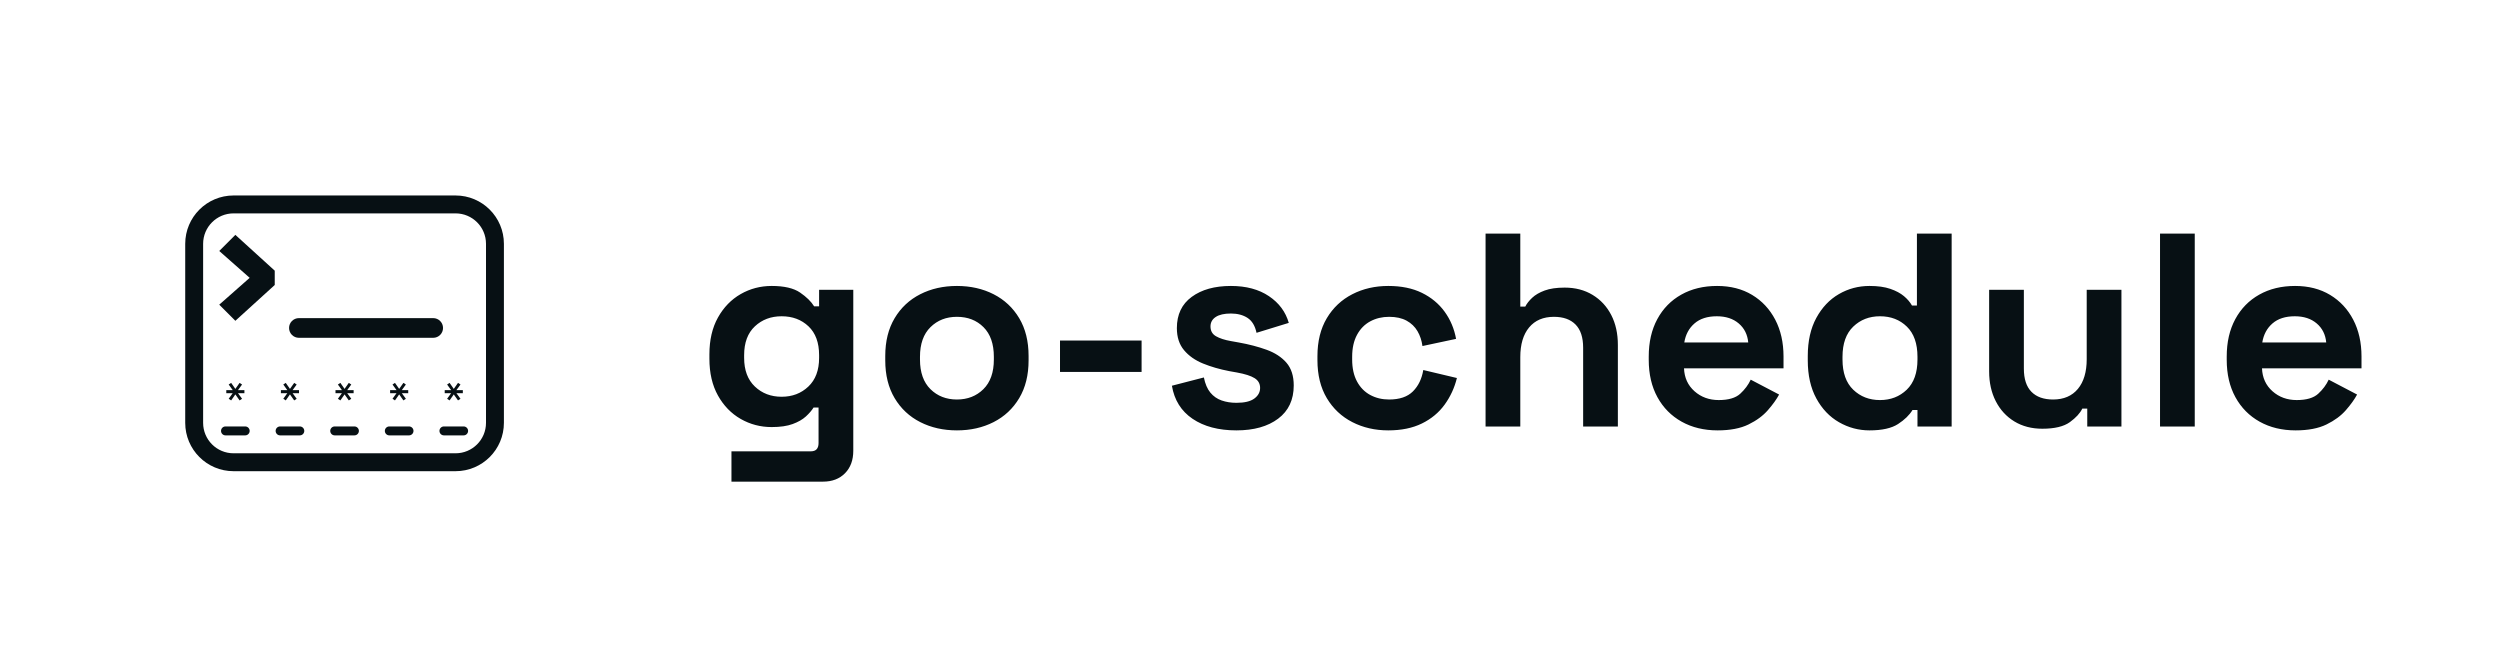
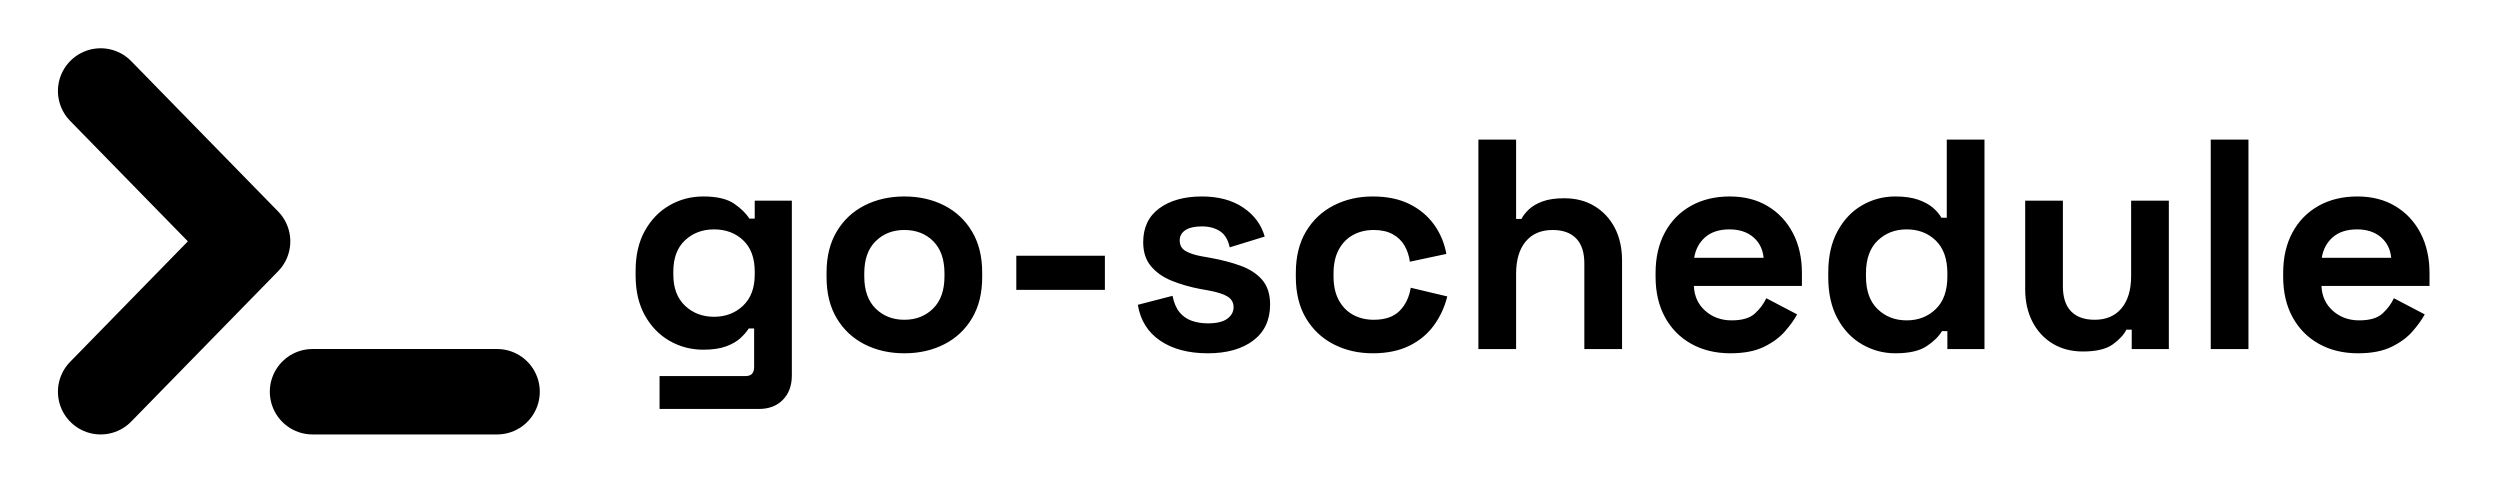
- <svg xmlns="http://www.w3.org/2000/svg" width="1200" height="320" viewBox="0 0 1200 320" role="img" aria-label="go-schedule horizontal lockup">
-   <g transform="translate(55.39 50.00) scale(0.429688)">
-     <path fill="#071014" fill-rule="evenodd" d="M132 102h248c29.82 0 54 24.18 54 54v200c0 29.82-24.18 54-54 54H132c-29.82 0-54-24.18-54-54V156c0-29.82 24.18-54 54-54z M132 122c-18.78 0-34 15.22-34 34v200c0 18.78 15.22 34 34 34h248c18.78 0 34-15.22 34-34V156c0-18.78-15.22-34-34-34H132z" />
-     <path fill="#071014" d="M116 164l18-18 44 40v16l-44 40-18-18 34-30z" />
-     <rect x="194" y="239" width="172" height="22" rx="11" fill="#071014" />
-     <path fill="#071014" d="M129.31 330.94 126.55 329.1 131.06 322.84H123.88V319.44H131.06L126.55 313.18L129.31 311.34L134 318.06L138.74 311.34L141.5 313.18L136.94 319.44H144.12V322.84H136.94L141.5 329.1L138.74 330.94L134 324.22Z" />
-     <path fill="#071014" d="M190.31 330.94 187.55 329.1 192.06 322.84H184.88V319.44H192.06L187.55 313.18L190.31 311.34L195 318.06L199.74 311.34L202.5 313.18L197.94 319.44H205.12V322.84H197.94L202.5 329.1L199.74 330.94L195 324.22Z" />
-     <path fill="#071014" d="M251.31 330.94 248.55 329.1 253.06 322.84H245.88V319.44H253.06L248.55 313.18L251.31 311.34L256 318.06L260.74 311.34L263.5 313.18L258.94 319.44H266.12V322.84H258.94L263.5 329.1L260.74 330.94L256 324.22Z" />
-     <path fill="#071014" d="M312.31 330.94 309.55 329.1 314.06 322.84H306.88V319.44H314.06L309.55 313.18L312.31 311.34L317 318.06L321.74 311.34L324.5 313.18L319.94 319.44H327.12V322.84H319.94L324.5 329.1L321.74 330.94L317 324.22Z" />
-     <path fill="#071014" d="M373.31 330.94 370.55 329.1 375.06 322.84H367.88V319.44H375.06L370.55 313.18L373.31 311.34L378 318.06L382.74 311.34L385.5 313.18L380.94 319.44H388.12V322.84H380.94L385.5 329.1L382.74 330.94L378 324.22Z" />
-     <rect x="118" y="360" width="32" height="10" rx="5" fill="#071014" />
-     <rect x="179" y="360" width="32" height="10" rx="5" fill="#071014" />
-     <rect x="240" y="360" width="32" height="10" rx="5" fill="#071014" />
-     <rect x="301" y="360" width="32" height="10" rx="5" fill="#071014" />
-     <rect x="362" y="360" width="32" height="10" rx="5" fill="#071014" />
+ <svg xmlns="http://www.w3.org/2000/svg" viewBox="0 0 1035.81 200" width="1035.81" height="200" fill="none" data-logo-source-mode="constructed" data-logo-variant="full">
+   <g transform="translate(24,20) scale(0.707965) translate(-131,-143)">
+     <path d="M156 168l86 88-86 88" fill="none" stroke="#000000" stroke-width="50" stroke-linecap="round" stroke-linejoin="round" />
+     <path d="M280 344h108" fill="none" stroke="#000000" stroke-width="50" stroke-linecap="round" />
  </g>
-   <g transform="translate(329.39 88.81) scale(0.63)">
-     <path class="go-schedule-wordmark" fill="#071014" d="M17.66 132.34V128.98Q17.66 112.6 24.17 100.95Q30.68 89.29 41.49 83.09Q52.31 76.9 65.12 76.9Q79.4 76.9 86.75 81.94Q94.1 86.98 97.46 92.44H101.24V79.84H127.28V202.48Q127.28 213.19 120.98 219.59Q114.68 226 104.18 226H34.46V202.9H94.94Q100.82 202.9 100.82 196.6V169.51H97.04Q94.94 172.87 91.16 176.34Q87.38 179.8 81.08 182.11Q74.78 184.42 65.12 184.42Q52.31 184.42 41.49 178.22Q30.68 172.03 24.17 160.38Q17.66 148.72 17.66 132.34ZM72.68 161.32Q84.86 161.32 93.05 153.55Q101.24 145.78 101.24 131.71V129.61Q101.24 115.33 93.16 107.66Q85.07 100 72.68 100Q60.5 100 52.31 107.66Q44.12 115.33 44.12 129.61V131.71Q44.12 145.78 52.31 153.55Q60.5 161.32 72.68 161.32ZM206.24 186.94Q190.7 186.94 178.31 180.64Q165.92 174.34 158.78 162.37Q151.64 150.4 151.64 133.6V130.24Q151.64 113.44 158.78 101.47Q165.92 89.5 178.31 83.2Q190.7 76.9 206.24 76.9Q221.78 76.9 234.17 83.2Q246.56 89.5 253.7 101.47Q260.84 113.44 260.84 130.24V133.6Q260.84 150.4 253.7 162.37Q246.56 174.34 234.17 180.64Q221.78 186.94 206.24 186.94ZM206.24 163.42Q218.42 163.42 226.4 155.55Q234.38 147.67 234.38 132.97V130.87Q234.38 116.17 226.5 108.3Q218.63 100.42 206.24 100.42Q194.06 100.42 186.08 108.3Q178.1 116.17 178.1 130.87V132.97Q178.1 147.67 186.08 155.55Q194.06 163.42 206.24 163.42ZM284.78 142.42V118.48H346.94V142.42ZM419.18 186.94Q398.81 186.94 385.79 178.12Q372.77 169.3 370.04 152.92L394.4 146.62Q395.87 153.97 399.34 158.17Q402.8 162.37 407.95 164.16Q413.09 165.94 419.18 165.94Q428.42 165.94 432.83 162.69Q437.24 159.43 437.24 154.6Q437.24 149.77 433.04 147.15Q428.84 144.52 419.6 142.84L413.72 141.79Q402.8 139.69 393.77 136.01Q384.74 132.34 379.28 125.83Q373.82 119.32 373.82 109.03Q373.82 93.49 385.16 85.2Q396.5 76.9 414.98 76.9Q432.41 76.9 443.96 84.67Q455.51 92.44 459.08 105.04L434.51 112.6Q432.83 104.62 427.69 101.26Q422.54 97.9 414.98 97.9Q407.42 97.9 403.43 100.53Q399.44 103.15 399.44 107.77Q399.44 112.81 403.64 115.22Q407.84 117.64 414.98 118.9L420.86 119.95Q432.62 122.05 442.18 125.52Q451.73 128.98 457.3 135.38Q462.86 141.79 462.86 152.71Q462.86 169.09 451 178.01Q439.13 186.94 419.18 186.94ZM534.89 186.94Q519.77 186.94 507.49 180.64Q495.2 174.34 488.06 162.37Q480.92 150.4 480.92 133.39V130.45Q480.92 113.44 488.06 101.47Q495.2 89.5 507.49 83.2Q519.77 76.9 534.89 76.9Q549.8 76.9 560.51 82.15Q571.22 87.4 577.84 96.53Q584.45 105.67 586.55 117.22L560.93 122.68Q560.09 116.38 557.15 111.34Q554.21 106.3 548.86 103.36Q543.5 100.42 535.52 100.42Q527.54 100.42 521.13 103.89Q514.73 107.35 511.06 114.18Q507.38 121 507.38 130.87V132.97Q507.38 142.84 511.06 149.67Q514.73 156.49 521.13 159.96Q527.54 163.42 535.52 163.42Q547.49 163.42 553.68 157.23Q559.88 151.03 561.56 140.95L587.18 147.04Q584.45 158.17 577.84 167.31Q571.22 176.44 560.51 181.69Q549.8 186.94 534.89 186.94ZM609.02 184V37H635.48V92.65H639.26Q640.94 89.29 644.51 85.93Q648.08 82.57 654.06 80.37Q660.05 78.16 669.29 78.16Q681.47 78.16 690.6 83.73Q699.74 89.29 704.78 99.06Q709.82 108.82 709.82 121.84V184H683.36V123.94Q683.36 112.18 677.58 106.3Q671.81 100.42 661.1 100.42Q648.92 100.42 642.2 108.5Q635.48 116.59 635.48 131.08V184ZM785.84 186.94Q770.3 186.94 758.43 180.32Q746.57 173.71 739.95 161.63Q733.34 149.56 733.34 133.18V130.66Q733.34 114.28 739.85 102.21Q746.36 90.13 758.12 83.52Q769.88 76.9 785.42 76.9Q800.75 76.9 812.09 83.72Q823.43 90.55 829.73 102.62Q836.03 114.7 836.03 130.66V139.69H760.22Q760.64 150.4 768.2 157.12Q775.76 163.84 786.68 163.84Q797.81 163.84 803.06 159.01Q808.31 154.18 811.04 148.3L832.67 159.64Q829.73 165.1 824.16 171.5Q818.6 177.91 809.36 182.43Q800.12 186.94 785.84 186.94ZM760.43 119.95H809.15Q808.31 110.92 801.9 105.46Q795.5 100 785.21 100Q774.5 100 768.2 105.46Q761.9 110.92 760.43 119.95ZM901.55 186.94Q889.16 186.94 878.34 180.75Q867.53 174.55 861.02 162.58Q854.51 150.61 854.51 133.6V130.24Q854.51 113.23 861.02 101.26Q867.53 89.29 878.24 83.09Q888.95 76.9 901.55 76.9Q911 76.9 917.4 79.11Q923.81 81.31 927.8 84.67Q931.79 88.03 933.89 91.81H937.67V37H964.13V184H938.09V171.4H934.31Q930.74 177.28 923.28 182.11Q915.83 186.94 901.55 186.94ZM909.53 163.84Q921.71 163.84 929.9 155.97Q938.09 148.09 938.09 132.97V130.87Q938.09 115.75 930 107.88Q921.92 100 909.53 100Q897.35 100 889.16 107.88Q880.97 115.75 880.97 130.87V132.97Q880.97 148.09 889.16 155.97Q897.35 163.84 909.53 163.84ZM1033.22 185.68Q1021.04 185.68 1011.9 180.12Q1002.77 174.55 997.73 164.68Q992.69 154.81 992.69 142V79.84H1019.15V139.9Q1019.15 151.66 1024.92 157.54Q1030.7 163.42 1041.41 163.42Q1053.59 163.42 1060.31 155.34Q1067.03 147.25 1067.03 132.76V79.84H1093.49V184H1067.45V170.35H1063.67Q1061.15 175.6 1054.22 180.64Q1047.29 185.68 1033.22 185.68ZM1122.89 184V37H1149.35V184ZM1226.21 186.94Q1210.67 186.94 1198.8 180.32Q1186.94 173.71 1180.32 161.63Q1173.71 149.56 1173.71 133.18V130.66Q1173.71 114.28 1180.22 102.21Q1186.73 90.13 1198.49 83.52Q1210.25 76.9 1225.79 76.9Q1241.12 76.9 1252.46 83.72Q1263.8 90.55 1270.1 102.62Q1276.4 114.7 1276.4 130.66V139.69H1200.59Q1201.01 150.4 1208.57 157.12Q1216.13 163.84 1227.05 163.84Q1238.18 163.84 1243.43 159.01Q1248.68 154.18 1251.41 148.3L1273.04 159.64Q1270.1 165.1 1264.53 171.5Q1258.97 177.91 1249.73 182.43Q1240.49 186.94 1226.21 186.94ZM1200.8 119.95H1249.52Q1248.68 110.92 1242.27 105.46Q1235.87 100 1225.58 100Q1214.87 100 1208.57 105.46Q1202.27 110.92 1200.8 119.95Z" />
+   <g transform="translate(257.646,144.64) scale(0.62)">
+     <path d="M9.2 -49.2V-52.4Q9.2 -68.0 15.4 -79.1Q21.6 -90.2 31.9 -96.1Q42.2 -102.0 54.4 -102.0Q68.0 -102.0 75.0 -97.2Q82.0 -92.4 85.2 -87.2H88.8V-99.2H113.6V17.6Q113.6 27.8 107.6 33.9Q101.6 40.0 91.6 40.0H25.2V18.0H82.8Q88.4 18.0 88.4 12.0V-13.8H84.8Q82.8 -10.6 79.2 -7.3Q75.6 -4.0 69.6 -1.8Q63.6 0.4 54.4 0.4Q42.2 0.4 31.9 -5.5Q21.6 -11.4 15.4 -22.5Q9.2 -33.6 9.2 -49.2ZM61.6 -21.6Q73.2 -21.6 81.0 -29.0Q88.8 -36.4 88.8 -49.8V-51.8Q88.8 -65.4 81.1 -72.7Q73.4 -80.0 61.6 -80.0Q50.0 -80.0 42.2 -72.7Q34.4 -65.4 34.4 -51.8V-49.8Q34.4 -36.4 42.2 -29.0Q50.0 -21.6 61.6 -21.6Z M188.8 2.8Q174.0 2.8 162.2 -3.2Q150.4 -9.2 143.6 -20.6Q136.8 -32.0 136.8 -48.0V-51.2Q136.8 -67.2 143.6 -78.6Q150.4 -90.0 162.2 -96.0Q174.0 -102.0 188.8 -102.0Q203.6 -102.0 215.4 -96.0Q227.2 -90.0 234.0 -78.6Q240.8 -67.2 240.8 -51.2V-48.0Q240.8 -32.0 234.0 -20.6Q227.2 -9.2 215.4 -3.2Q203.6 2.8 188.8 2.8ZM188.8 -19.6Q200.4 -19.6 208.0 -27.1Q215.6 -34.6 215.6 -48.6V-50.6Q215.6 -64.6 208.1 -72.1Q200.6 -79.6 188.8 -79.6Q177.2 -79.6 169.6 -72.1Q162.0 -64.6 162.0 -50.6V-48.6Q162.0 -34.6 169.6 -27.1Q177.2 -19.6 188.8 -19.6Z M263.6 -39.6V-62.4H322.8V-39.6Z M391.6 2.8Q372.2 2.8 359.8 -5.6Q347.4 -14.0 344.8 -29.6L368 -35.6Q369.4 -28.6 372.7 -24.6Q376 -20.6 380.9 -18.9Q385.8 -17.2 391.6 -17.2Q400.4 -17.2 404.6 -20.3Q408.8 -23.4 408.8 -28.0Q408.8 -32.6 404.8 -35.1Q400.8 -37.6 392 -39.2L386.4 -40.2Q376 -42.2 367.4 -45.7Q358.8 -49.2 353.6 -55.4Q348.4 -61.6 348.4 -71.4Q348.4 -86.2 359.2 -94.1Q370 -102.0 387.6 -102.0Q404.2 -102.0 415.2 -94.6Q426.2 -87.2 429.6 -75.2L406.2 -68.0Q404.6 -75.6 399.7 -78.8Q394.8 -82.0 387.6 -82.0Q380.4 -82.0 376.6 -79.5Q372.8 -77.0 372.8 -72.6Q372.8 -67.8 376.8 -65.5Q380.8 -63.2 387.6 -62.0L393.2 -61.0Q404.4 -59.0 413.5 -55.7Q422.6 -52.4 427.9 -46.3Q433.2 -40.2 433.2 -29.8Q433.2 -14.2 421.9 -5.7Q410.6 2.8 391.6 2.8Z M501.8 2.8Q487.4 2.8 475.7 -3.2Q464 -9.2 457.2 -20.6Q450.4 -32.0 450.4 -48.2V-51.0Q450.4 -67.2 457.2 -78.6Q464 -90.0 475.7 -96.0Q487.4 -102.0 501.8 -102.0Q516.0 -102.0 526.2 -97.0Q536.4 -92.0 542.7 -83.3Q549.0 -74.6 551.0 -63.6L526.6 -58.4Q525.8 -64.4 523.0 -69.2Q520.2 -74.0 515.1 -76.8Q510 -79.6 502.4 -79.6Q494.8 -79.6 488.7 -76.3Q482.6 -73.0 479.1 -66.5Q475.6 -60.0 475.6 -50.6V-48.6Q475.6 -39.2 479.1 -32.7Q482.6 -26.2 488.7 -22.9Q494.8 -19.6 502.4 -19.6Q513.8 -19.6 519.7 -25.5Q525.6 -31.4 527.2 -41.0L551.6 -35.2Q549.0 -24.6 542.7 -15.9Q536.4 -7.2 526.2 -2.2Q516.0 2.8 501.8 2.8Z M572.4 0.0V-140.0H597.6V-87.0H601.2Q602.8 -90.2 606.2 -93.4Q609.6 -96.6 615.3 -98.7Q621.0 -100.8 629.8 -100.8Q641.4 -100.8 650.1 -95.5Q658.8 -90.2 663.6 -80.9Q668.4 -71.6 668.4 -59.2V0.0H643.2V-57.2Q643.2 -68.4 637.7 -74.0Q632.2 -79.6 622.0 -79.6Q610.4 -79.6 604.0 -71.9Q597.6 -64.2 597.6 -50.4V0.0Z M740.8 2.8Q726.0 2.8 714.7 -3.5Q703.4 -9.8 697.1 -21.3Q690.8 -32.8 690.8 -48.4V-50.8Q690.8 -66.4 697.0 -77.9Q703.2 -89.4 714.4 -95.7Q725.6 -102.0 740.4 -102.0Q755.0 -102.0 765.8 -95.5Q776.6 -89.0 782.6 -77.5Q788.6 -66.0 788.6 -50.8V-42.2H716.4Q716.8 -32.0 724.0 -25.6Q731.2 -19.2 741.6 -19.2Q752.2 -19.2 757.2 -23.8Q762.2 -28.4 764.8 -34.0L785.4 -23.2Q782.6 -18.0 777.3 -11.9Q772.0 -5.8 763.2 -1.5Q754.4 2.8 740.8 2.8ZM716.6 -61.0H763.0Q762.2 -69.6 756.1 -74.8Q750.0 -80.0 740.2 -80.0Q730.0 -80.0 724.0 -74.8Q718.0 -69.6 716.6 -61.0Z M851.0 2.8Q839.2 2.8 828.9 -3.1Q818.6 -9.0 812.4 -20.4Q806.2 -31.8 806.2 -48.0V-51.2Q806.2 -67.4 812.4 -78.8Q818.6 -90.2 828.8 -96.1Q839.0 -102.0 851.0 -102.0Q860.0 -102.0 866.1 -99.9Q872.2 -97.8 876.0 -94.6Q879.8 -91.4 881.8 -87.8H885.4V-140.0H910.6V0.0H885.8V-12.0H882.2Q878.8 -6.4 871.7 -1.8Q864.6 2.8 851.0 2.8ZM858.6 -19.2Q870.2 -19.2 878.0 -26.7Q885.8 -34.2 885.8 -48.6V-50.6Q885.8 -65.0 878.1 -72.5Q870.4 -80.0 858.6 -80.0Q847.0 -80.0 839.2 -72.5Q831.4 -65.0 831.4 -50.6V-48.6Q831.4 -34.2 839.2 -26.7Q847.0 -19.2 858.6 -19.2Z M976.4 1.6Q964.8 1.6 956.1 -3.7Q947.4 -9.0 942.6 -18.4Q937.8 -27.8 937.8 -40.0V-99.2H963.0V-42.0Q963.0 -30.8 968.5 -25.2Q974.0 -19.6 984.2 -19.6Q995.8 -19.6 1002.2 -27.3Q1008.6 -35.0 1008.6 -48.8V-99.2H1033.8V0.0H1009.0V-13.0H1005.4Q1003.0 -8.0 996.4 -3.2Q989.8 1.6 976.4 1.6Z M1061.8 0.0V-140.0H1087.0V0.0Z M1160.2 2.8Q1145.4 2.8 1134.1 -3.5Q1122.8 -9.8 1116.5 -21.3Q1110.2 -32.8 1110.2 -48.4V-50.8Q1110.2 -66.4 1116.4 -77.9Q1122.6 -89.4 1133.8 -95.7Q1145.0 -102.0 1159.8 -102.0Q1174.4 -102.0 1185.2 -95.5Q1196.0 -89.0 1202.0 -77.5Q1208.0 -66.0 1208.0 -50.8V-42.2H1135.8Q1136.2 -32.0 1143.4 -25.6Q1150.6 -19.2 1161.0 -19.2Q1171.6 -19.2 1176.6 -23.8Q1181.6 -28.4 1184.2 -34.0L1204.8 -23.2Q1202.0 -18.0 1196.7 -11.9Q1191.4 -5.8 1182.6 -1.5Q1173.8 2.8 1160.2 2.8ZM1136.0 -61.0H1182.4Q1181.6 -69.6 1175.5 -74.8Q1169.4 -80.0 1159.6 -80.0Q1149.4 -80.0 1143.4 -74.8Q1137.4 -69.6 1136.0 -61.0Z" fill="#000000" />
  </g>
</svg>
